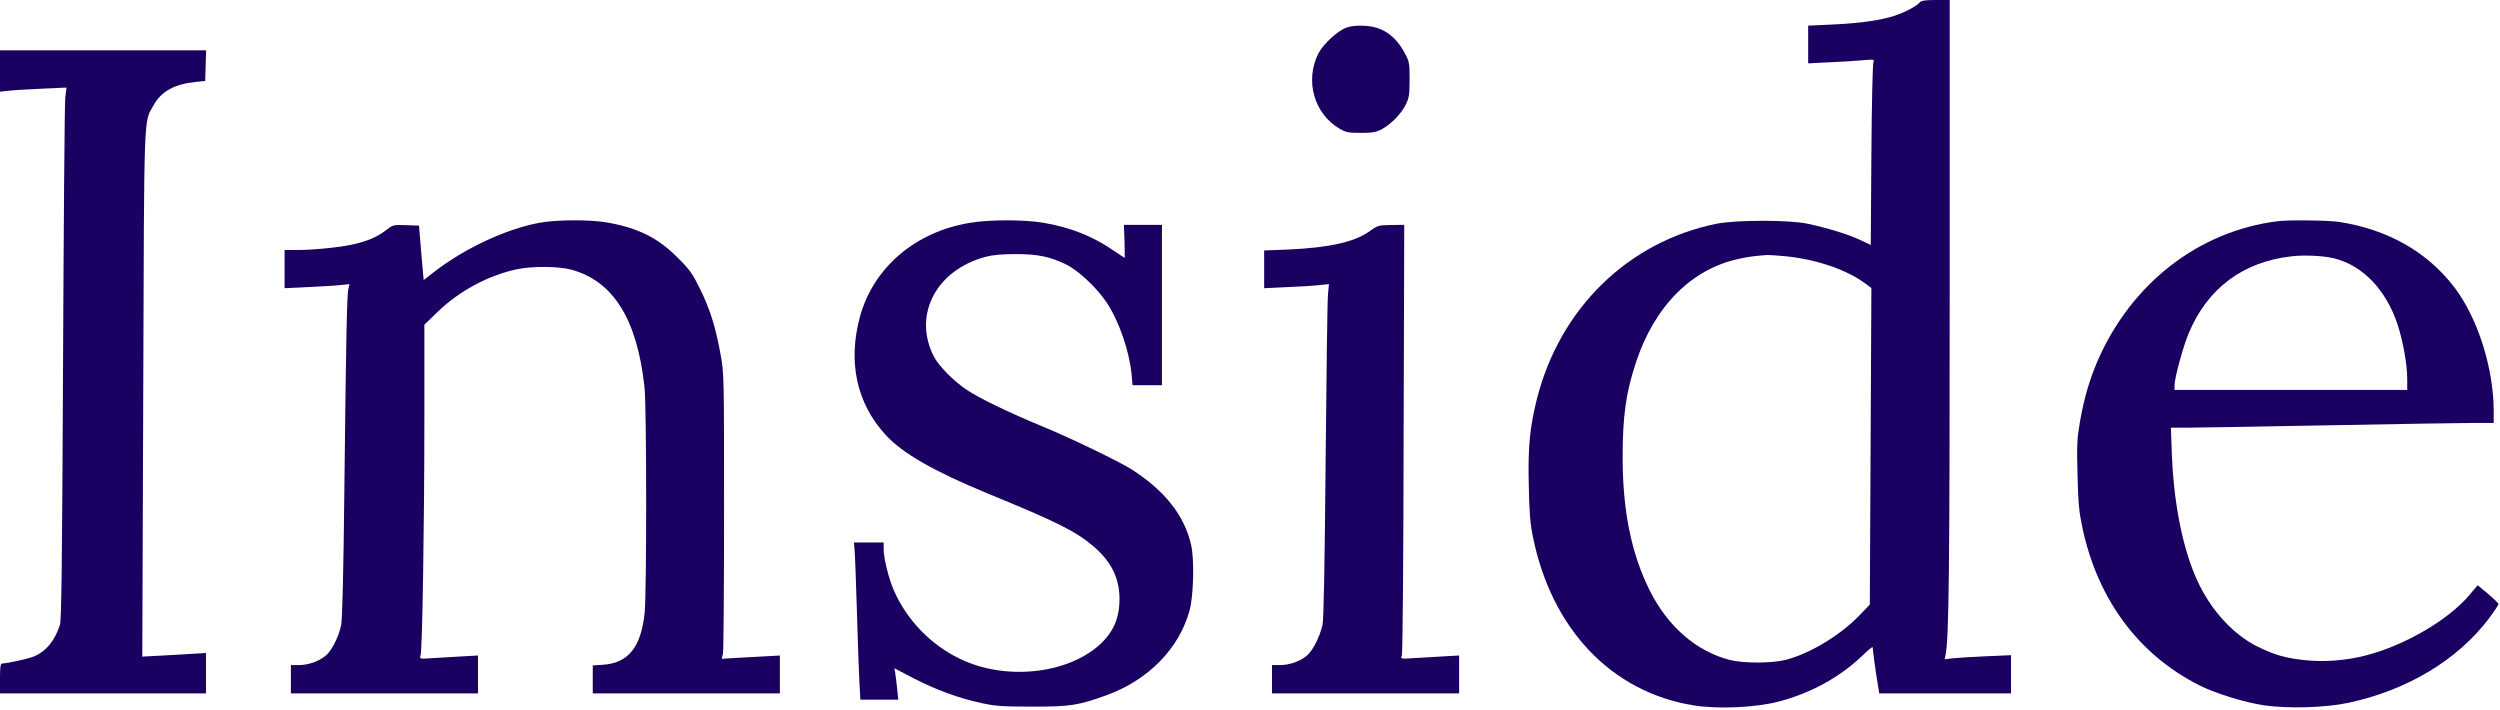
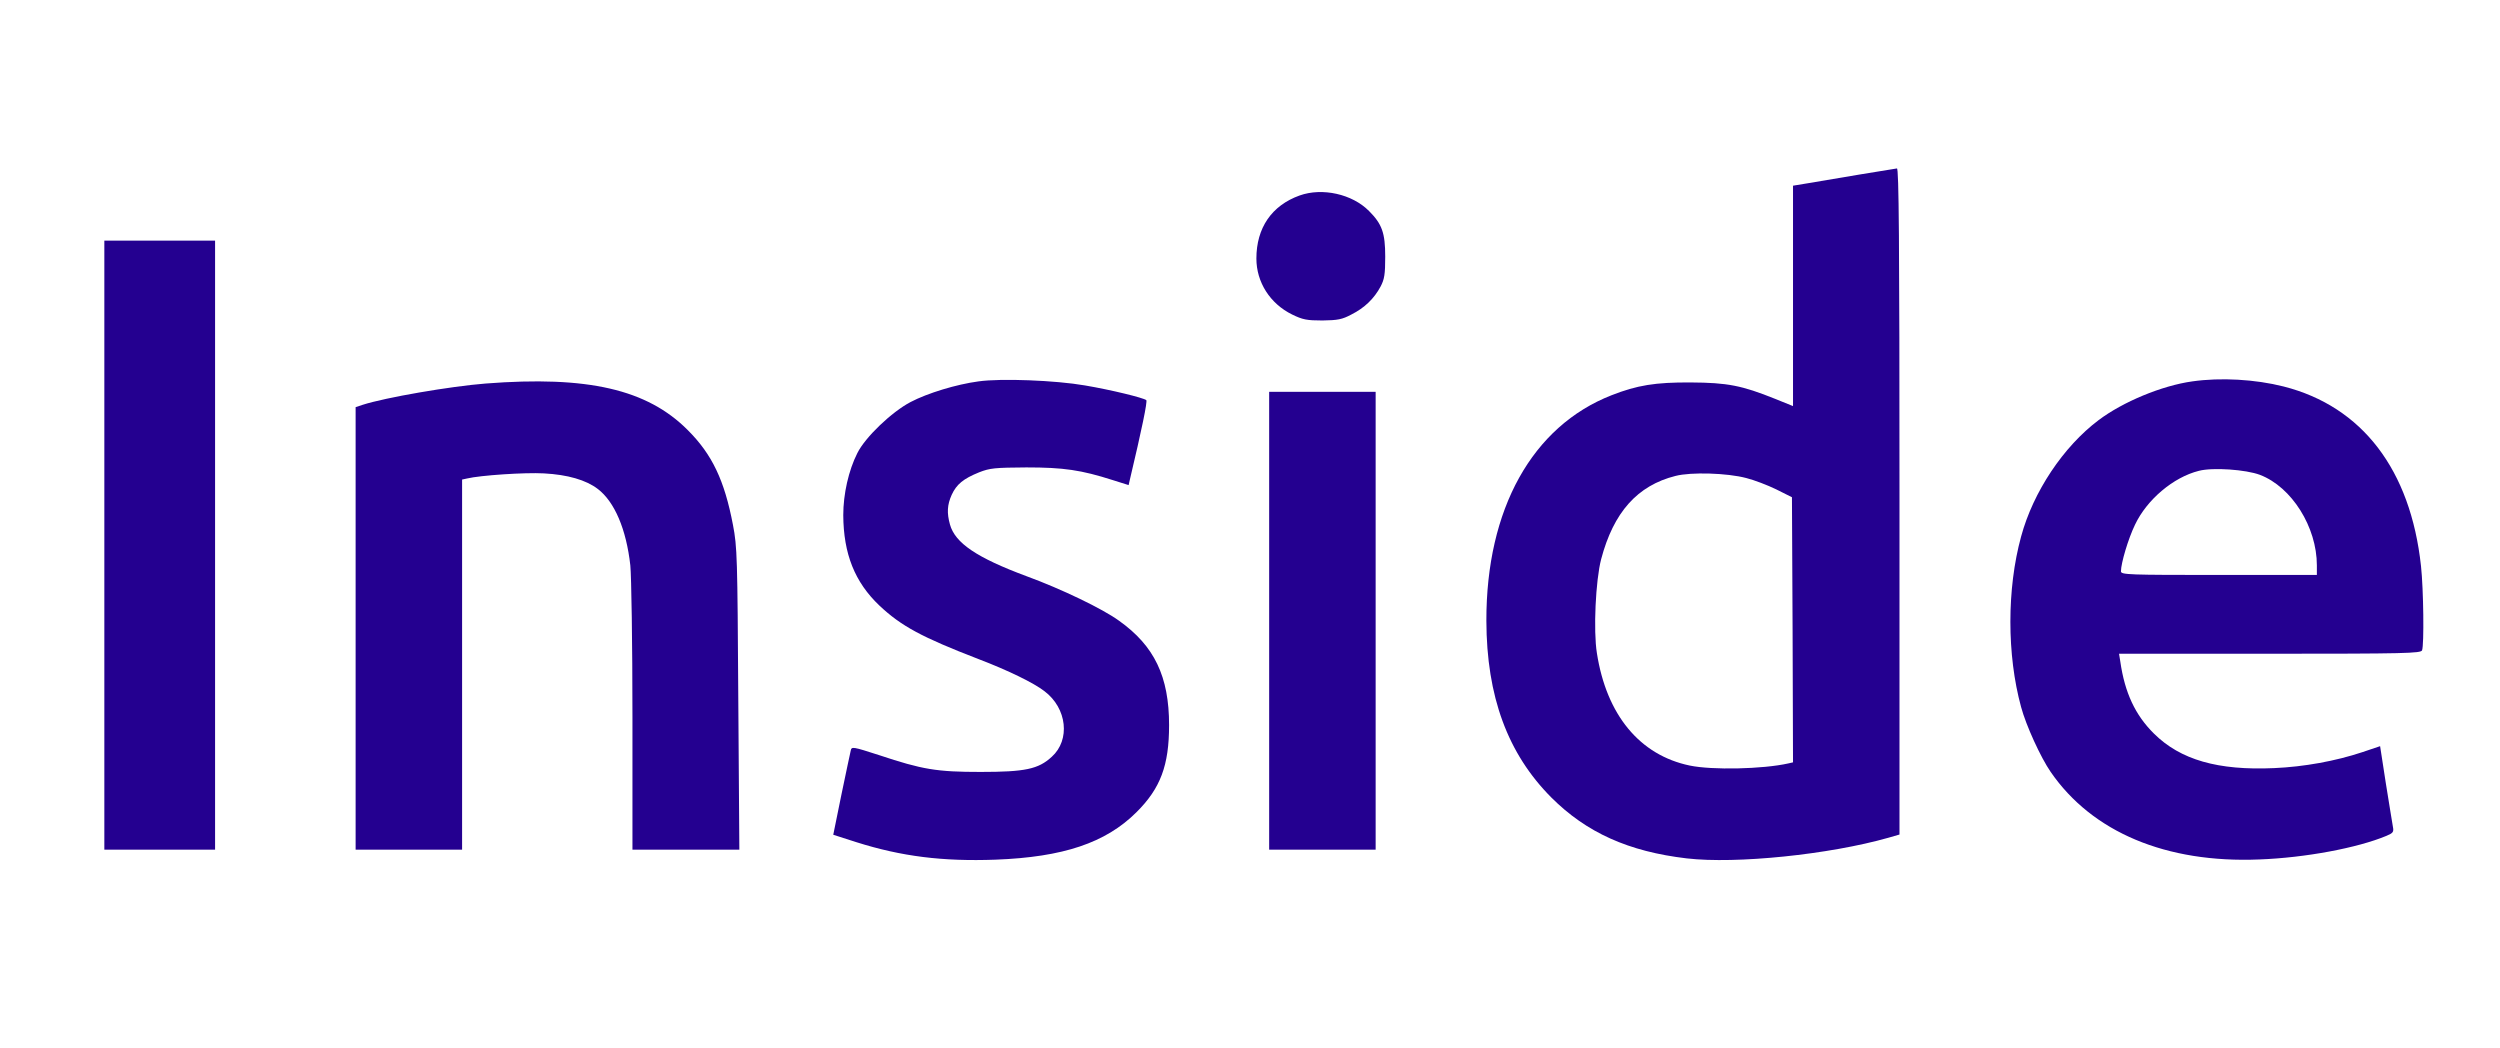
- <svg xmlns="http://www.w3.org/2000/svg" version="1.0" width="1590pt" height="451pt" viewBox="0 0 1590 451" preserveAspectRatio="xMidYMid meet">
-   <g transform="translate(0,451) scale(0.1,-0.1)" fill="#190061" stroke="none">
-     <path d="M12210 4495 c-19 -23 -91 -62 -157 -84 -89 -30 -224 -49 -399 -57 l-154 -7 0 -120 0 -120 138 7 c75 3 170 9 211 13 71 6 74 5 66 -13 -5 -10 -11 -276 -13 -590 l-4 -572 -72 34 c-79 36 -200 73 -329 101 -116 25 -455 25 -580 0 -561 -114 -995 -536 -1142 -1113 -45 -180 -58 -306 -52 -549 3 -172 9 -244 26 -328 119 -588 499 -988 1021 -1073 152 -25 392 -15 542 24 200 52 385 152 526 286 39 38 72 65 72 60 1 -20 20 -163 31 -226 l11 -68 419 0 419 0 0 121 0 122 -162 -7 c-90 -4 -185 -10 -212 -13 l-48 -6 6 29 c21 99 26 547 26 2272 l0 1892 -89 0 c-65 0 -92 -4 -101 -15z m-851 -1615 c193 -20 382 -84 500 -170 l43 -32 -5 -1006 -5 -1007 -68 -71 c-123 -126 -310 -239 -464 -280 -87 -23 -271 -24 -360 -1 -213 56 -393 212 -508 442 -117 234 -172 507 -172 848 0 261 21 411 86 606 118 355 353 591 654 655 67 14 96 18 176 24 12 1 67 -3 123 -8z" />
-     <path d="M8562 4334 c-56 -21 -147 -105 -177 -164 -87 -172 -28 -383 134 -478 41 -24 56 -27 136 -27 75 0 97 4 133 23 59 32 123 97 153 157 21 44 24 63 24 160 0 101 -2 114 -28 162 -61 117 -144 174 -261 179 -47 3 -86 -2 -114 -12z" />
-     <path d="M0 4059 l0 -132 58 6 c31 4 126 9 211 13 l154 7 -8 -64 c-4 -35 -10 -795 -14 -1689 -6 -1296 -10 -1633 -20 -1665 -32 -98 -86 -165 -160 -198 -37 -16 -167 -45 -208 -47 -10 0 -13 -26 -13 -95 l0 -95 655 0 655 0 0 129 0 128 -67 -4 c-100 -6 -338 -20 -338 -19 0 1 3 752 6 1671 6 1831 2 1722 66 1836 49 88 132 134 268 148 l60 6 3 98 3 97 -656 0 -655 0 0 -131z" />
-     <path d="M3436 3094 c-217 -39 -485 -165 -681 -318 l-60 -47 -3 28 c-2 15 -8 93 -15 173 l-12 145 -83 3 c-78 3 -84 1 -120 -27 -55 -43 -108 -68 -194 -90 -85 -22 -262 -41 -380 -41 l-78 0 0 -121 0 -122 148 7 c81 4 174 9 206 13 l59 6 -7 -29 c-10 -38 -15 -310 -26 -1289 -5 -496 -13 -819 -20 -850 -16 -77 -63 -169 -102 -198 -46 -36 -110 -57 -169 -57 l-49 0 0 -90 0 -90 595 0 595 0 0 120 0 121 -107 -6 c-60 -3 -143 -8 -187 -11 -78 -5 -78 -5 -71 18 11 35 24 837 24 1503 l0 600 88 85 c137 131 318 228 498 267 96 21 263 20 345 -1 270 -72 422 -315 469 -748 14 -123 14 -1309 1 -1436 -23 -219 -105 -320 -267 -330 l-63 -4 0 -89 0 -89 595 0 595 0 0 120 0 121 -107 -6 c-60 -3 -143 -8 -185 -10 l-78 -5 8 32 c4 18 7 427 7 908 0 858 0 877 -22 995 -32 177 -67 287 -129 414 -49 100 -67 126 -143 201 -125 127 -254 191 -450 225 -105 19 -320 18 -425 -1z" />
-     <path d="M6177 3094 c-350 -54 -620 -282 -707 -596 -79 -287 -23 -551 161 -752 109 -120 306 -232 654 -376 434 -178 553 -237 665 -331 116 -97 170 -204 170 -338 0 -124 -39 -212 -128 -293 -209 -187 -602 -227 -887 -88 -183 88 -332 241 -416 426 -35 76 -69 211 -69 272 l0 42 -95 0 -94 0 4 -47 c3 -27 9 -203 15 -393 5 -190 13 -393 16 -452 l6 -108 120 0 121 0 -7 68 c-4 37 -9 82 -12 100 l-6 32 123 -64 c141 -73 285 -126 433 -158 87 -19 132 -22 321 -22 241 -1 295 8 474 73 265 97 459 295 526 536 26 92 32 324 11 417 -42 189 -168 348 -381 484 -83 52 -390 200 -570 274 -202 83 -398 178 -476 230 -87 59 -181 155 -211 215 -133 264 17 549 332 632 45 12 104 17 190 17 141 0 217 -16 319 -65 81 -40 199 -151 262 -247 77 -117 142 -307 156 -454 l6 -68 93 0 94 0 0 510 0 510 -121 0 -121 0 4 -105 c1 -58 2 -105 1 -105 -2 0 -33 21 -70 46 -136 93 -274 148 -452 178 -115 19 -330 20 -454 0z" />
-     <path d="M14485 3103 c-503 -63 -932 -397 -1146 -892 -51 -120 -85 -237 -111 -386 -18 -105 -20 -147 -15 -335 4 -179 10 -236 31 -336 97 -457 358 -809 745 -1003 102 -52 286 -108 411 -127 152 -22 392 -15 535 16 376 80 698 274 898 541 31 42 57 81 57 87 0 6 -30 35 -66 65 l-66 55 -48 -57 c-134 -162 -415 -326 -665 -390 -119 -31 -257 -42 -372 -31 -132 13 -201 32 -312 86 -170 84 -321 256 -406 467 -80 195 -131 469 -142 755 l-6 172 109 0 c60 0 460 7 889 15 429 8 842 15 918 15 l137 0 0 73 c0 274 -101 593 -249 788 -173 228 -429 372 -738 418 -67 10 -320 13 -388 4z m355 -235 c184 -43 335 -199 409 -423 35 -108 61 -254 61 -347 l0 -68 -740 0 -740 0 0 29 c0 47 55 249 92 336 120 283 344 450 653 485 79 9 197 4 265 -12z" />
-     <path d="M8713 3041 c-96 -70 -256 -106 -520 -118 l-153 -6 0 -120 0 -120 148 7 c81 3 173 9 205 13 l59 6 -6 -64 c-4 -35 -10 -512 -15 -1059 -6 -677 -12 -1011 -20 -1045 -18 -79 -65 -169 -103 -198 -46 -36 -110 -57 -169 -57 l-49 0 0 -90 0 -90 595 0 595 0 0 120 0 121 -107 -6 c-60 -3 -143 -8 -187 -11 -78 -5 -79 -5 -70 18 5 13 10 634 11 1381 l4 1357 -83 -1 c-79 -1 -85 -2 -135 -38z" />
+ <svg xmlns="http://www.w3.org/2000/svg" version="1.0" width="1174pt" height="492pt" viewBox="0 0 1174 492" preserveAspectRatio="xMidYMid meet">
+   <g transform="translate(0,492) scale(0.1,-0.1)" fill="#240090" stroke="none">
+     <path d="M8730 4100 c-91 -15 -198 -33 -237 -40 l-73 -12 0 -517 0 -518 -84 34 c-157 63 -224 76 -396 77 -167 1 -252 -13 -372 -60 -373 -146 -589 -535 -588 -1059 1 -356 100 -624 305 -830 165 -165 363 -254 636 -286 232 -27 669 18 947 97 l52 15 0 1565 c0 1245 -3 1564 -12 1563 -7 -1 -87 -14 -178 -29z m-529 -1425 c36 -9 99 -33 140 -53 l74 -37 3 -622 2 -623 -22 -5 c-120 -27 -358 -32 -463 -10 -235 49 -391 238 -436 528 -17 105 -6 342 20 441 58 220 170 346 349 391 73 19 243 14 333 -10z" />
+     <path d="M6103 4002 c-131 -47 -203 -152 -203 -296 0 -111 64 -212 168 -263 49 -24 69 -28 142 -28 72 1 93 5 136 28 62 31 107 75 137 131 18 34 22 57 22 141 0 111 -15 153 -76 214 -79 80 -220 111 -326 73z" />
+     <path d="M490 2360 l0 -1430 260 0 260 0 0 1430 0 1430 -260 0 -260 0 0 -1430z" />
+     <path d="M4595 3129 c-104 -14 -239 -55 -319 -97 -88 -46 -213 -165 -250 -240 -41 -81 -66 -192 -66 -291 1 -182 54 -315 170 -425 102 -96 198 -148 465 -251 139 -53 260 -112 310 -151 106 -80 122 -229 34 -308 -63 -58 -125 -71 -334 -71 -206 0 -273 11 -477 79 -124 40 -129 41 -133 21 -3 -11 -22 -104 -44 -208 l-38 -187 109 -35 c212 -67 405 -91 653 -82 318 12 517 79 661 222 114 113 154 221 154 410 0 228 -69 372 -235 490 -77 56 -270 149 -434 209 -234 87 -336 156 -360 243 -15 54 -13 92 8 139 23 50 55 76 129 106 51 20 74 22 222 23 175 0 257 -12 407 -60 l73 -23 5 22 c57 240 84 371 78 377 -14 11 -164 48 -288 69 -138 24 -394 34 -500 19z" />
+     <path d="M10295 3129 c-143 -20 -326 -96 -440 -182 -165 -124 -307 -336 -364 -547 -67 -245 -67 -555 0 -800 23 -86 92 -237 139 -305 195 -283 542 -429 980 -411 215 8 461 54 597 111 31 13 35 18 30 43 -3 15 -17 106 -33 203 l-27 175 -83 -28 c-126 -42 -275 -69 -414 -75 -265 -12 -441 39 -565 162 -88 87 -137 192 -158 338 l-6 37 709 0 c636 0 708 2 714 16 10 26 7 286 -5 396 -49 452 -276 749 -645 843 -134 34 -296 43 -429 24z m318 -439 c149 -57 267 -245 267 -425 l0 -45 -460 0 c-425 0 -460 1 -460 17 0 38 34 153 66 219 56 118 180 223 300 253 65 17 221 6 287 -19z" />
+     <path d="M2281 3119 c-166 -13 -473 -66 -578 -100 l-33 -11 0 -1039 0 -1039 250 0 250 0 0 869 0 869 23 5 c62 15 273 29 361 24 112 -6 198 -31 253 -73 79 -60 134 -189 153 -359 5 -50 10 -364 10 -712 l0 -623 251 0 251 0 -5 708 c-4 665 -5 713 -25 817 -40 210 -98 331 -212 445 -191 192 -470 256 -949 219z" />
+     <path d="M5960 2005 l0 -1075 250 0 250 0 0 1075 0 1075 -250 0 -250 0 0 -1075z" />
  </g>
</svg>
